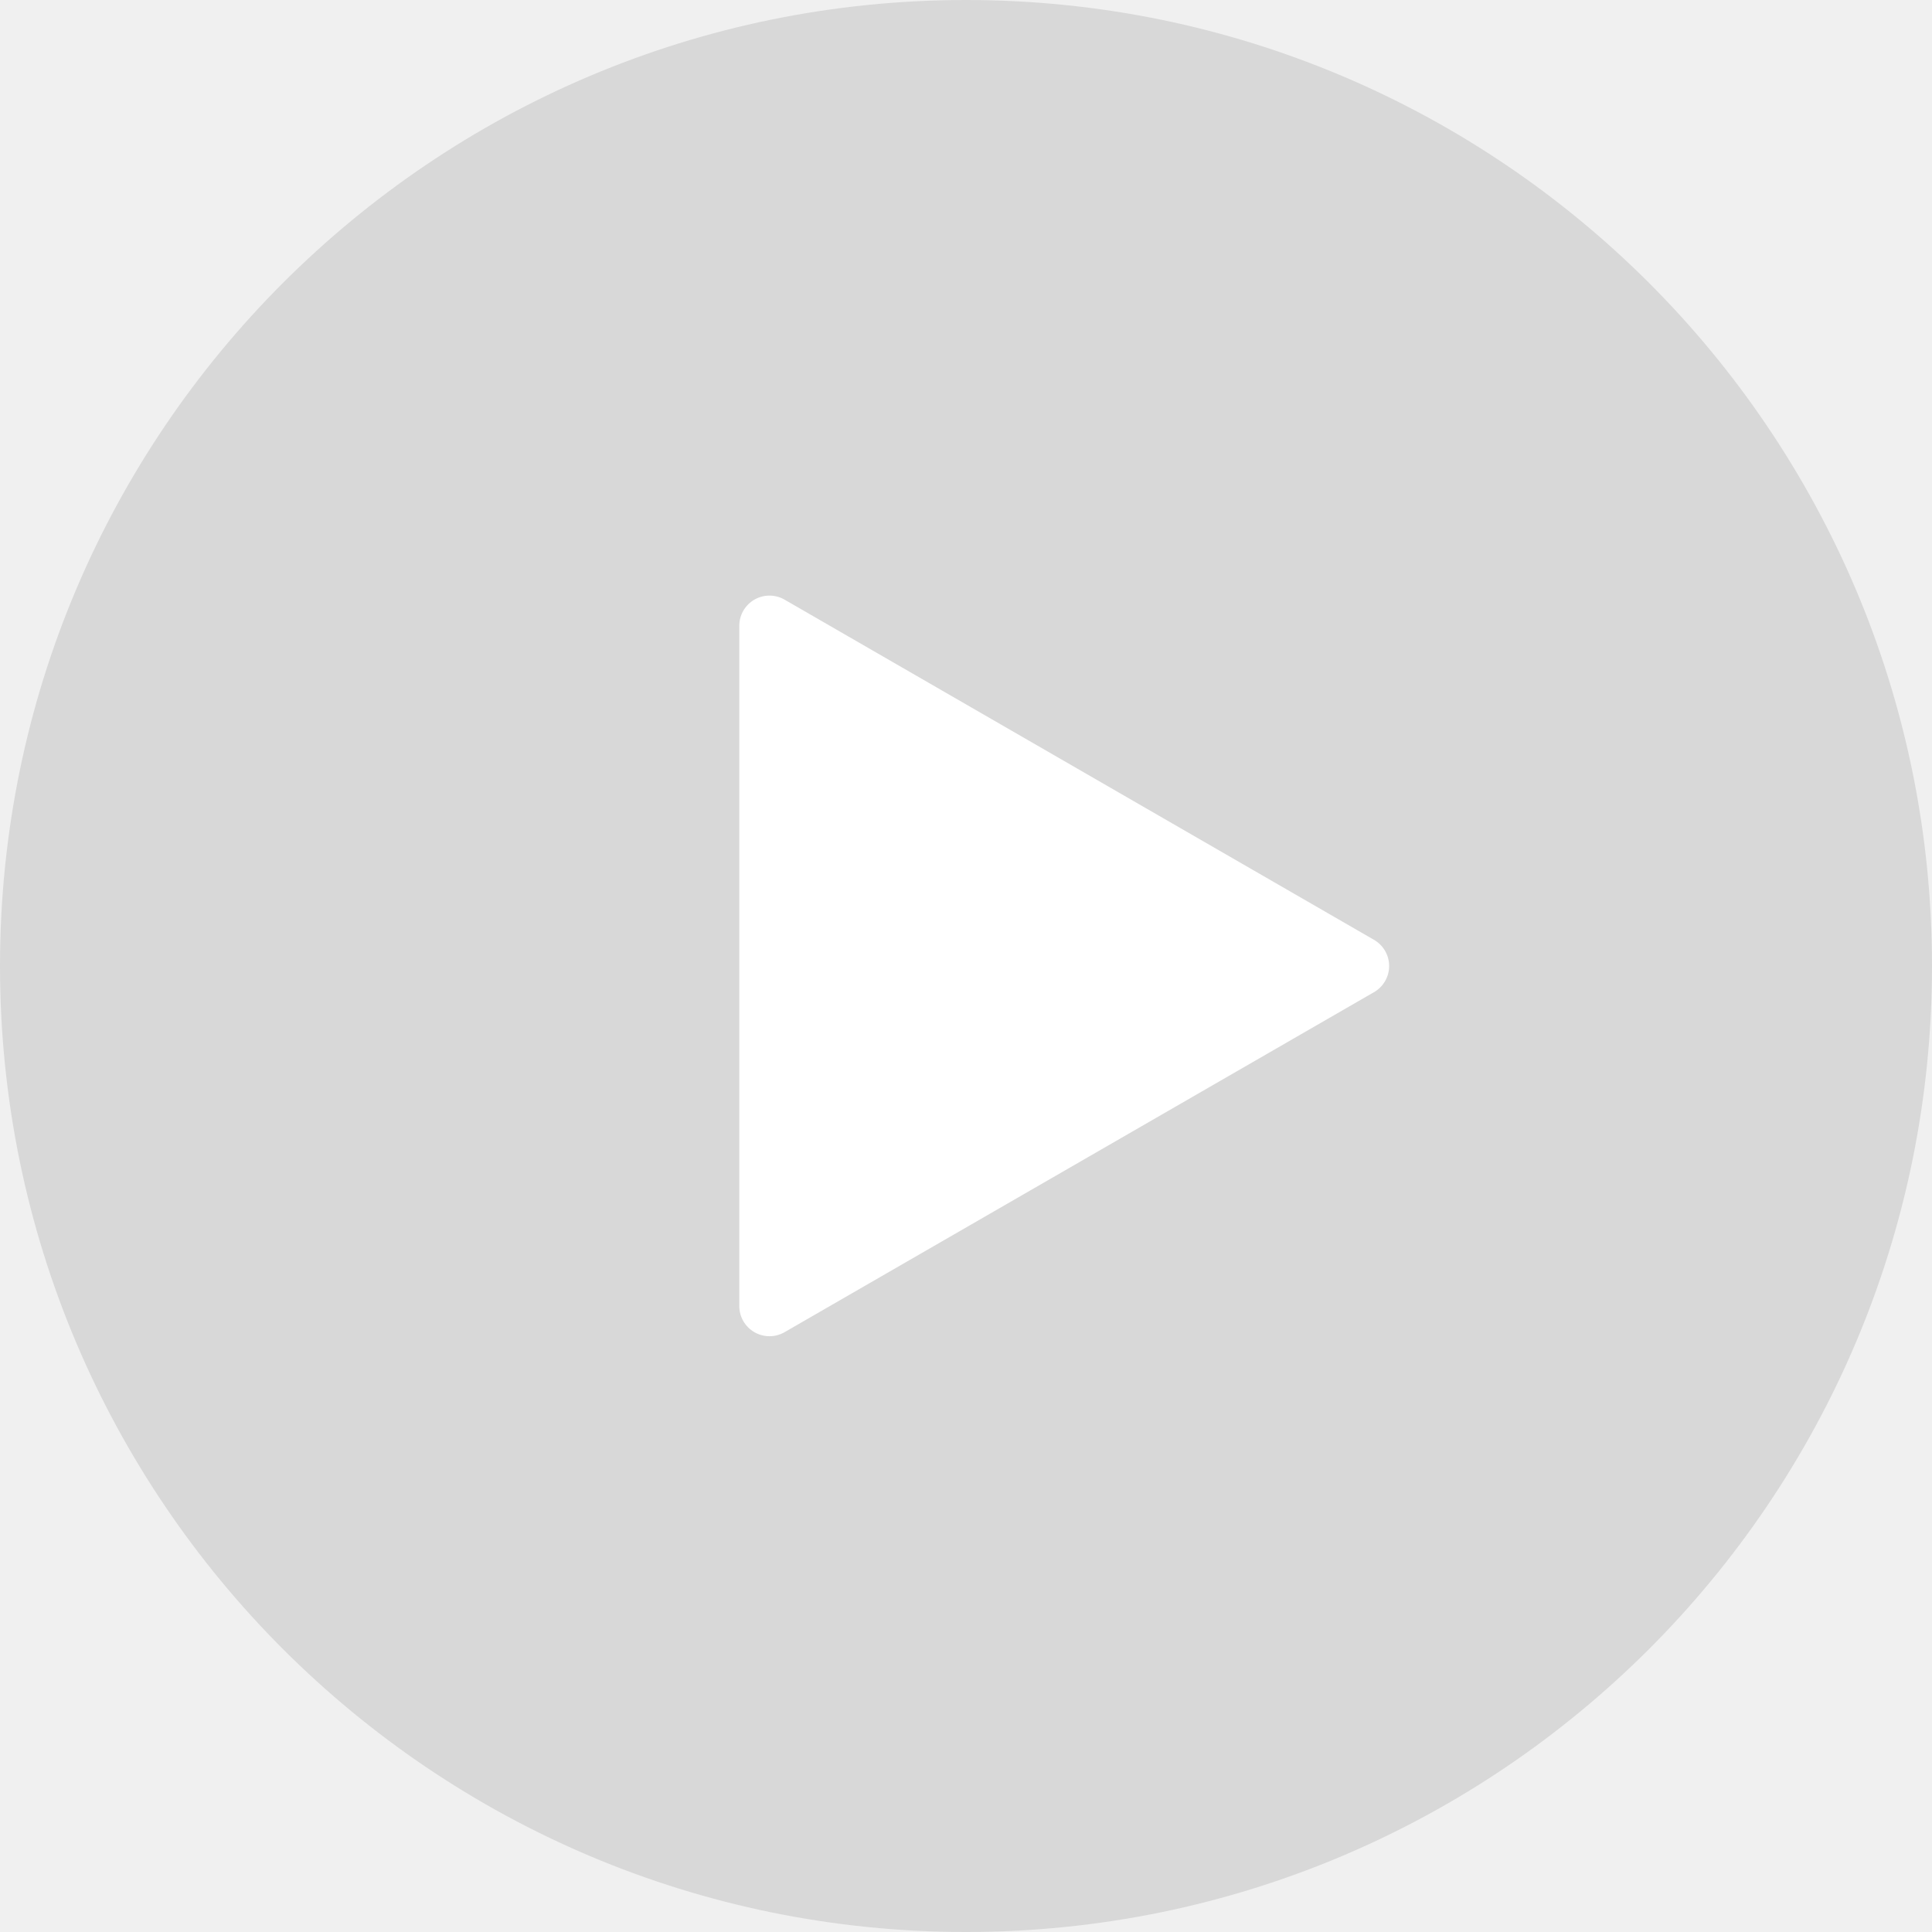
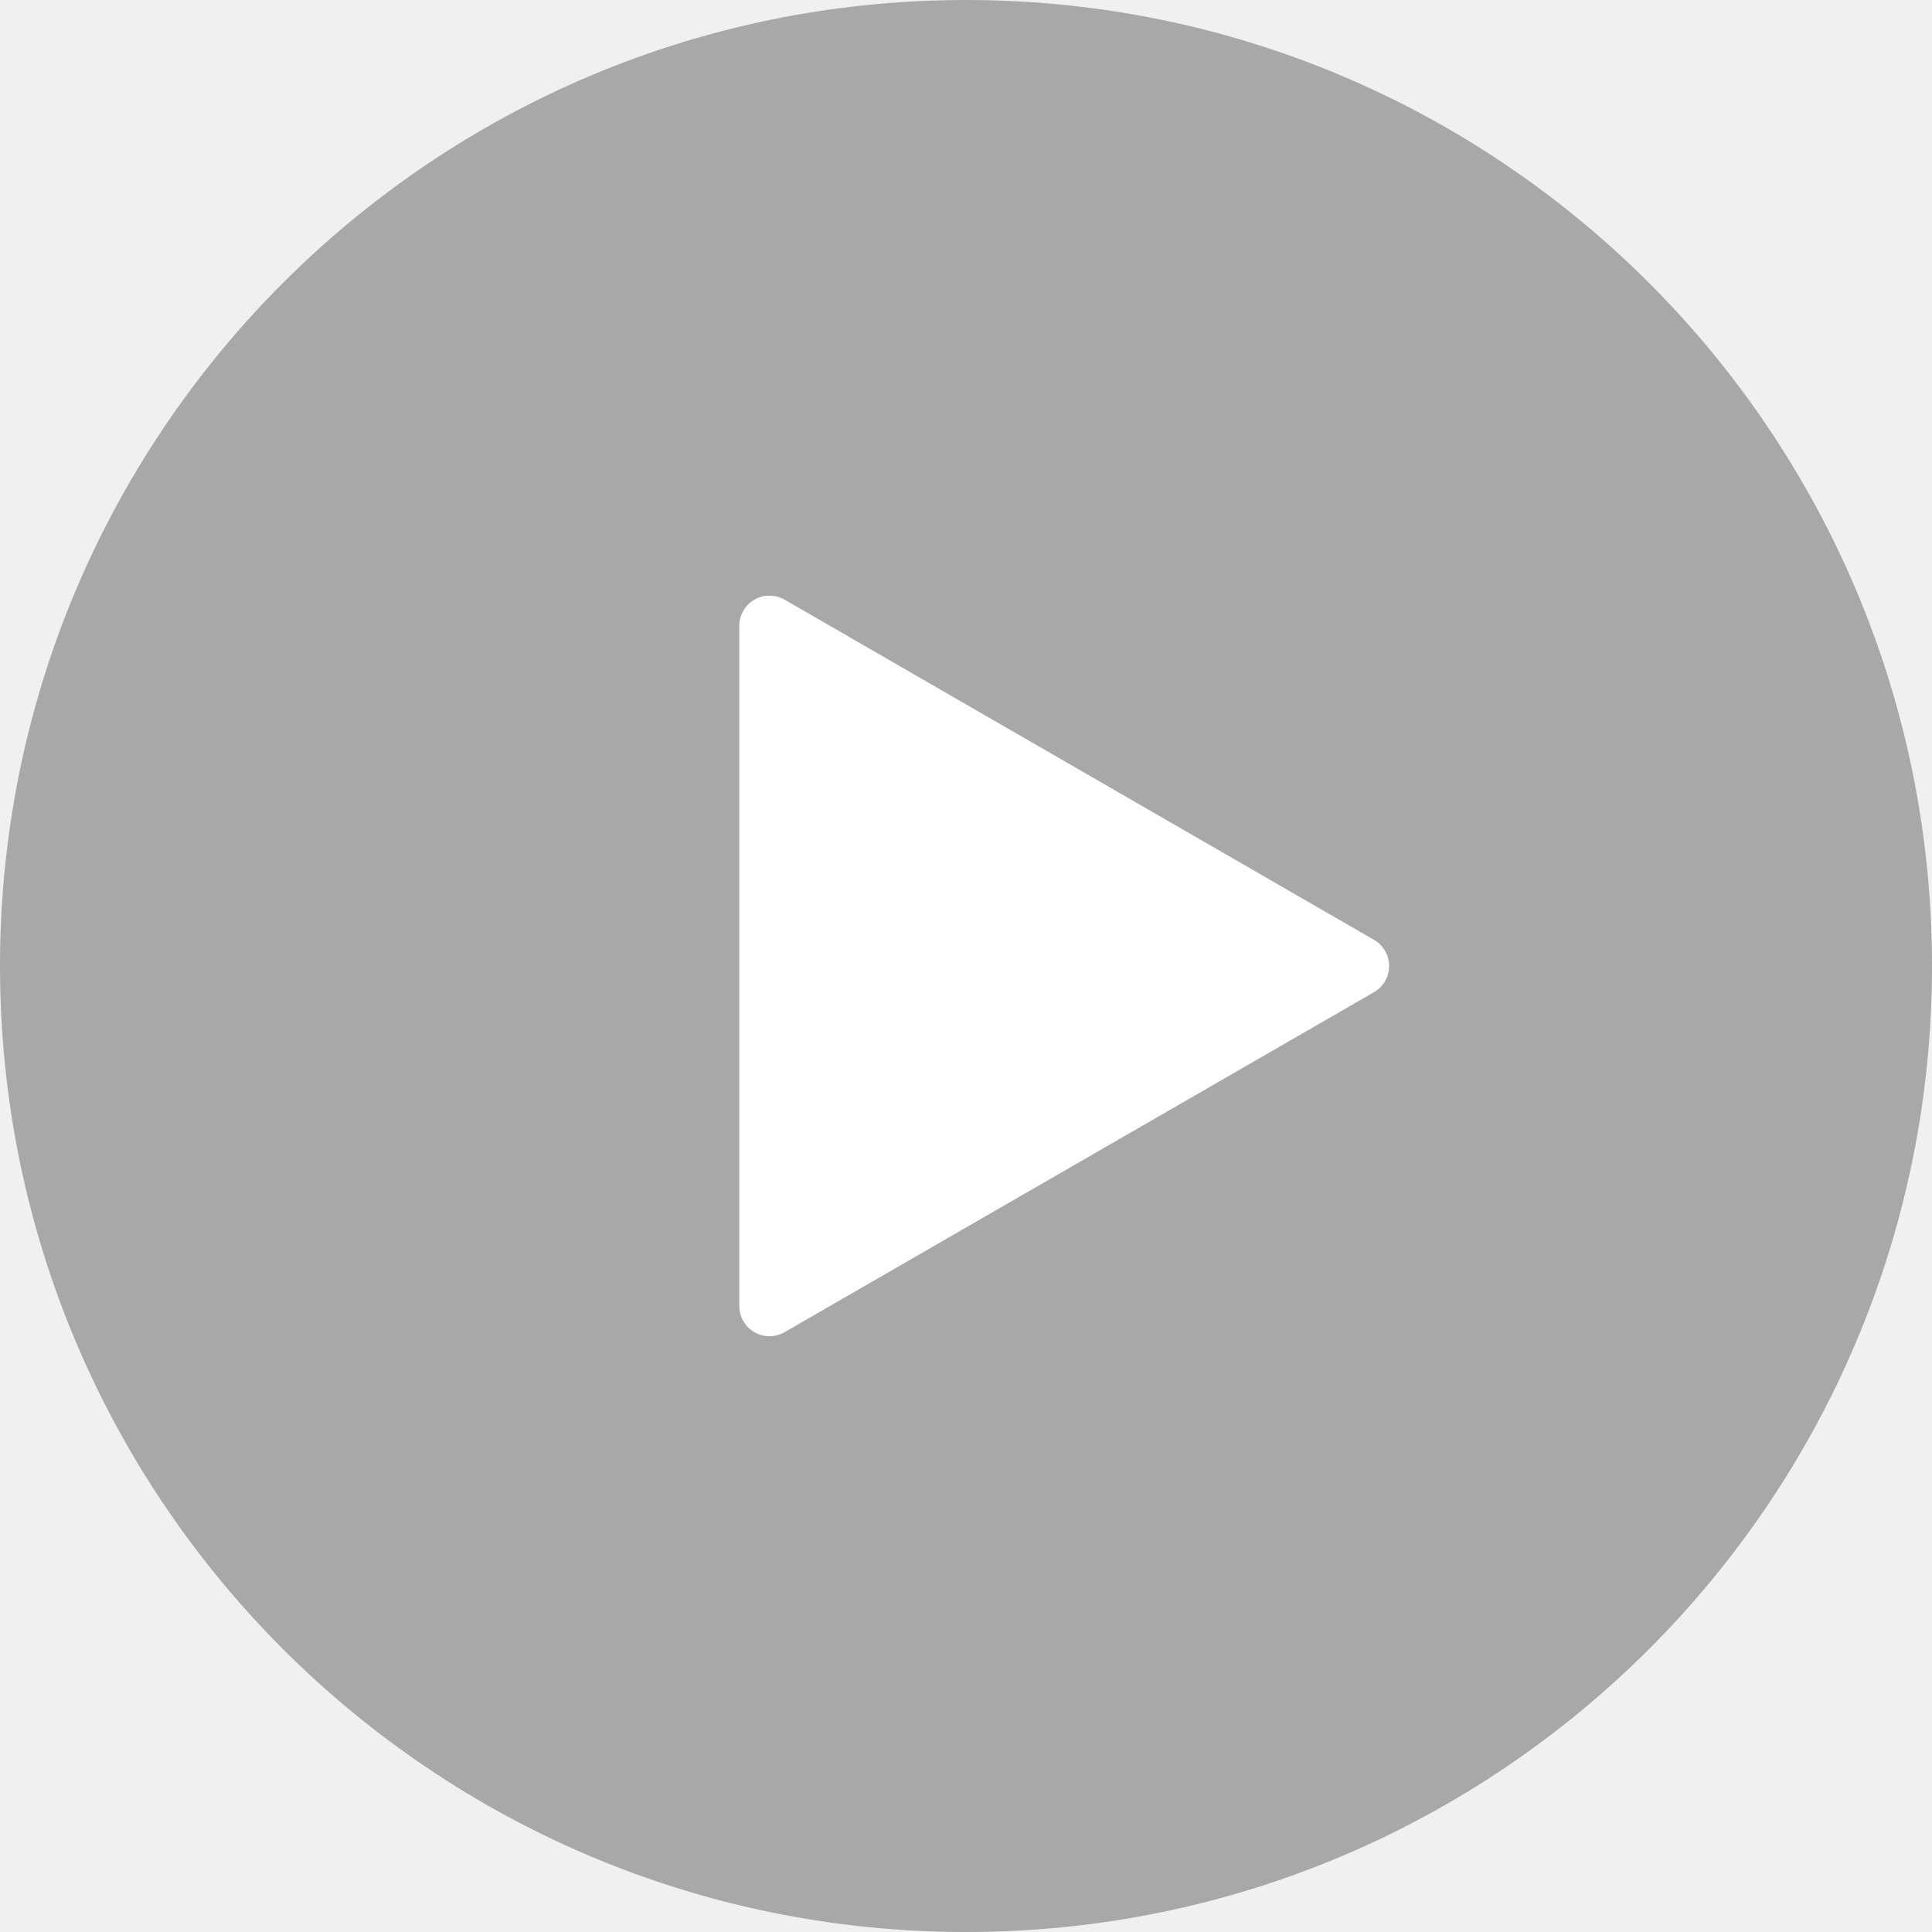
<svg xmlns="http://www.w3.org/2000/svg" viewBox="0 0 64 64">
-   <circle cx="32" cy="32" r="32" opacity=".1" />
+   <circle cx="32" cy="32" r="32" opacity=".3" />
  <path fill="#fff" d="M24.49 20.73v22.54a1 1 0 0 0 1.5.86l19.52-11.26a1 1 0 0 0 0-1.74L26 19.87a1 1 0 0 0-1.51.86z" />
</svg>
